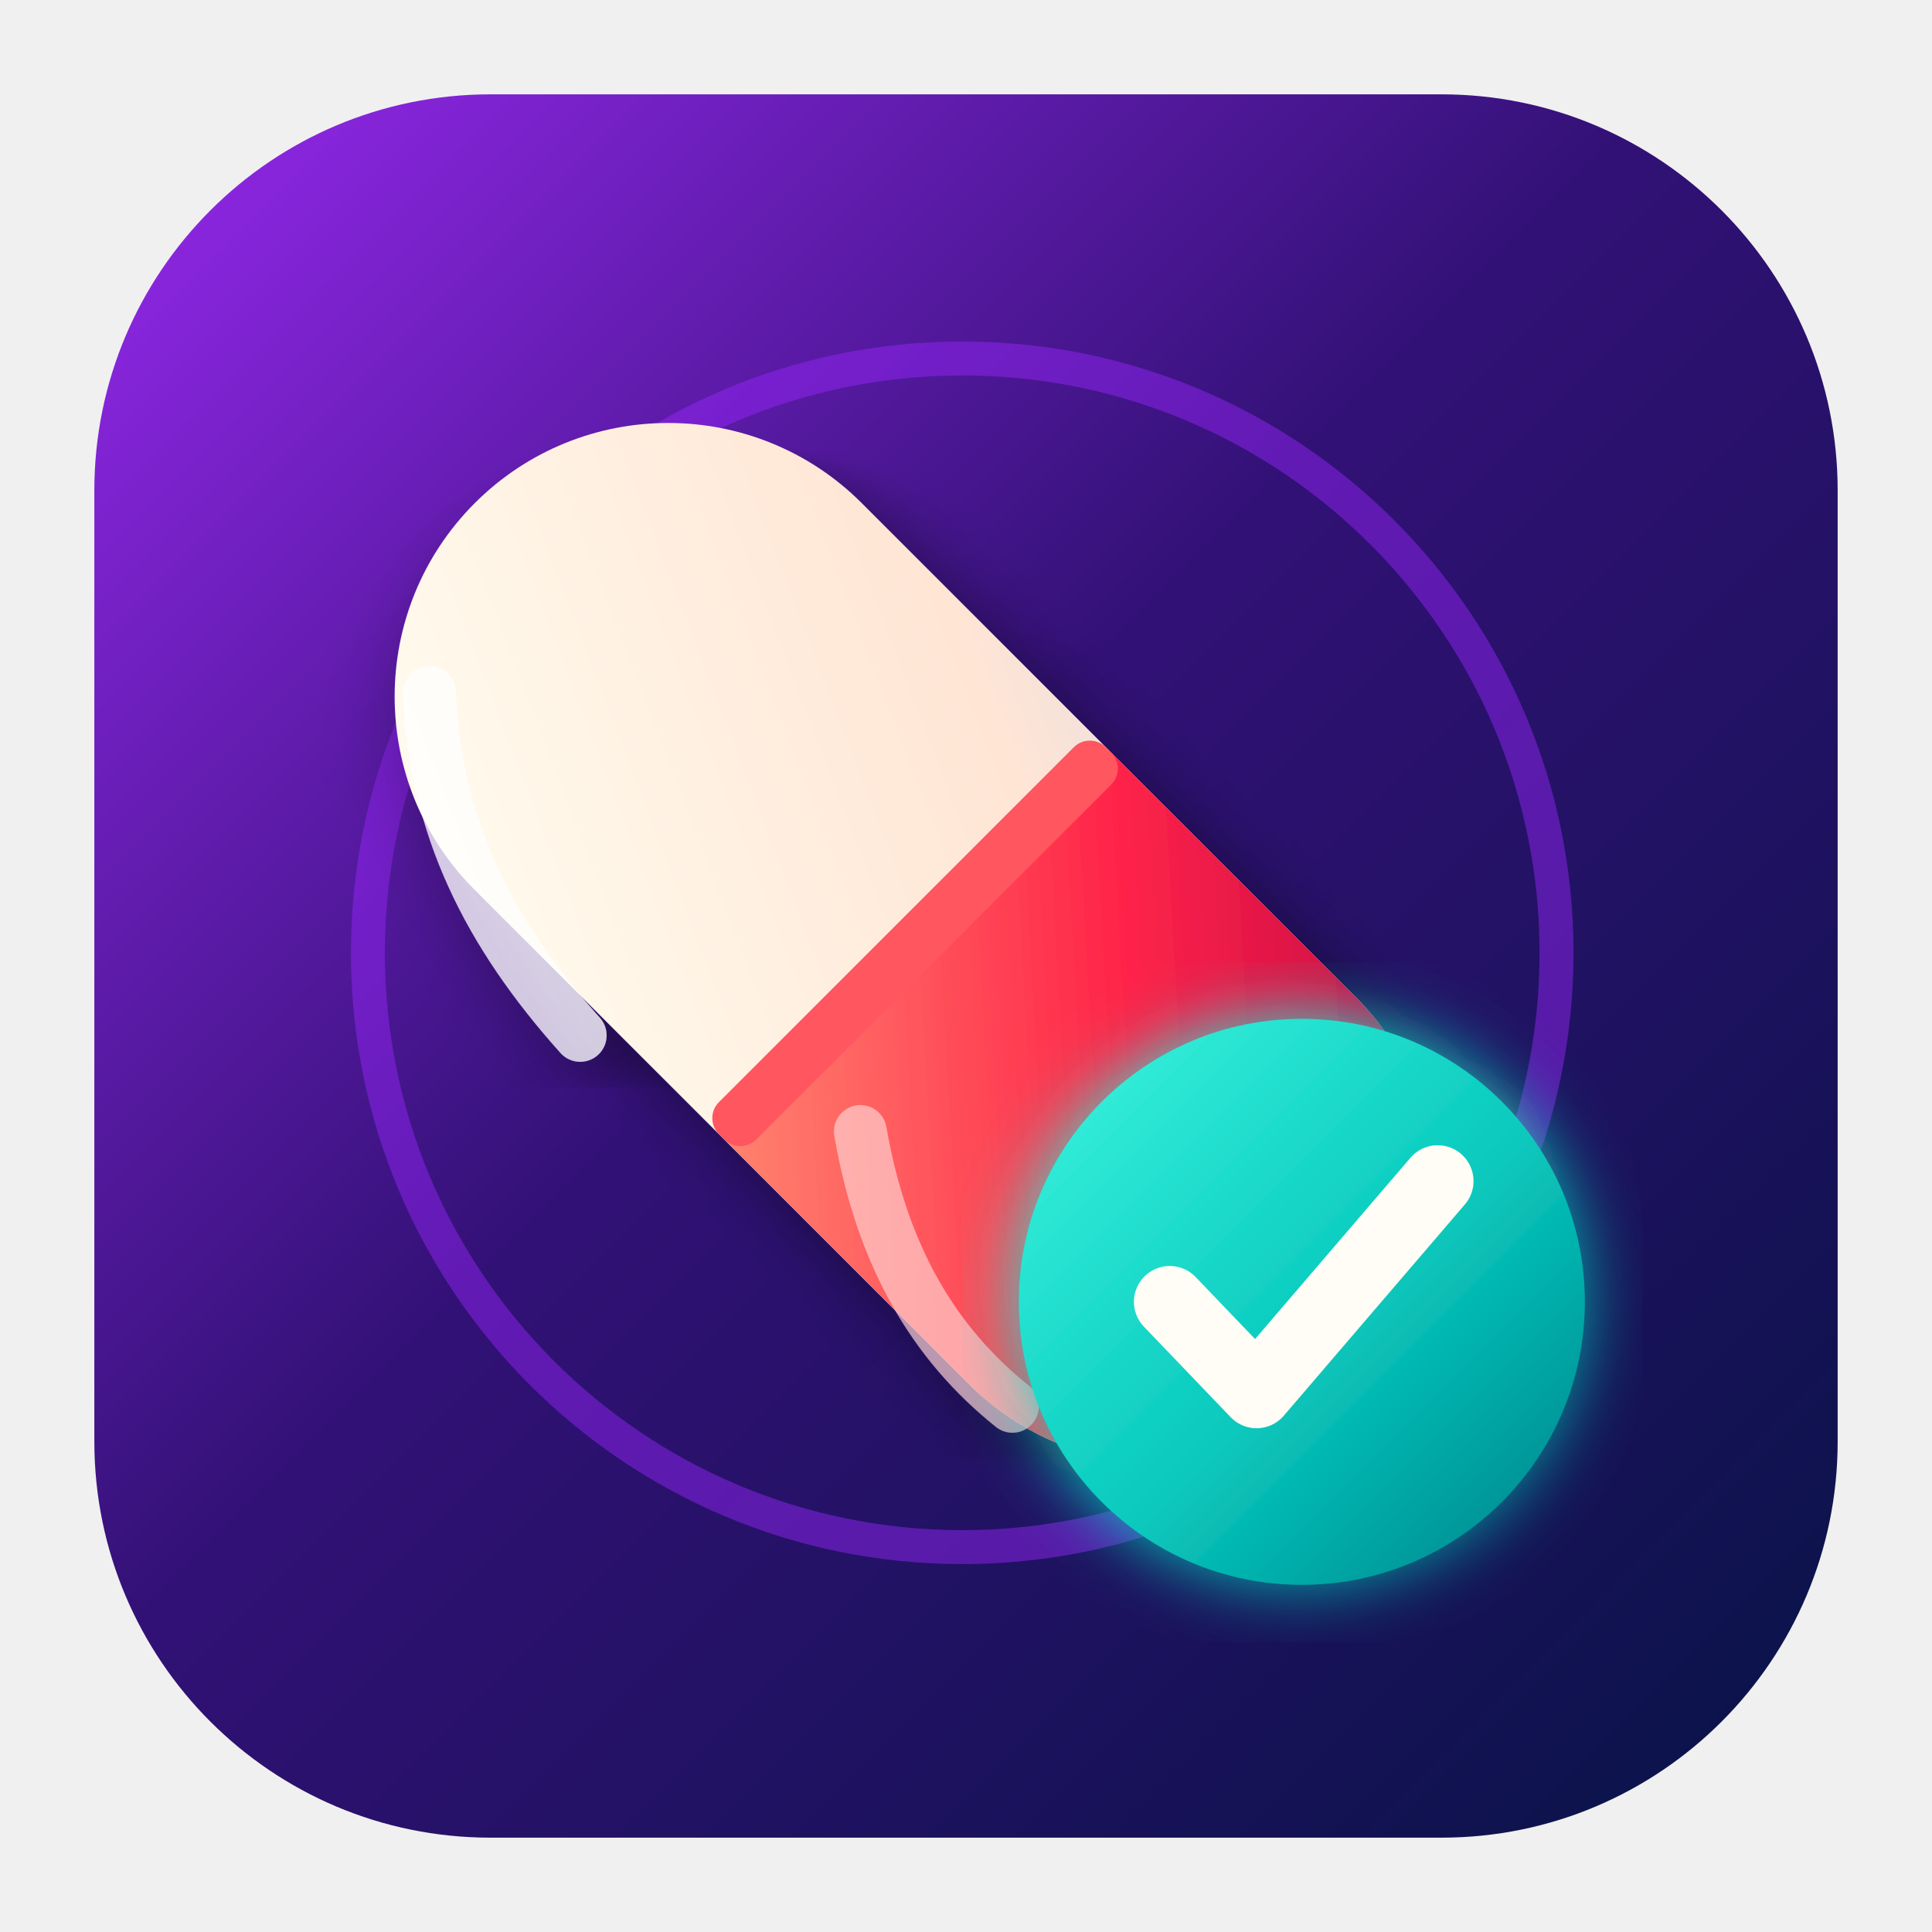
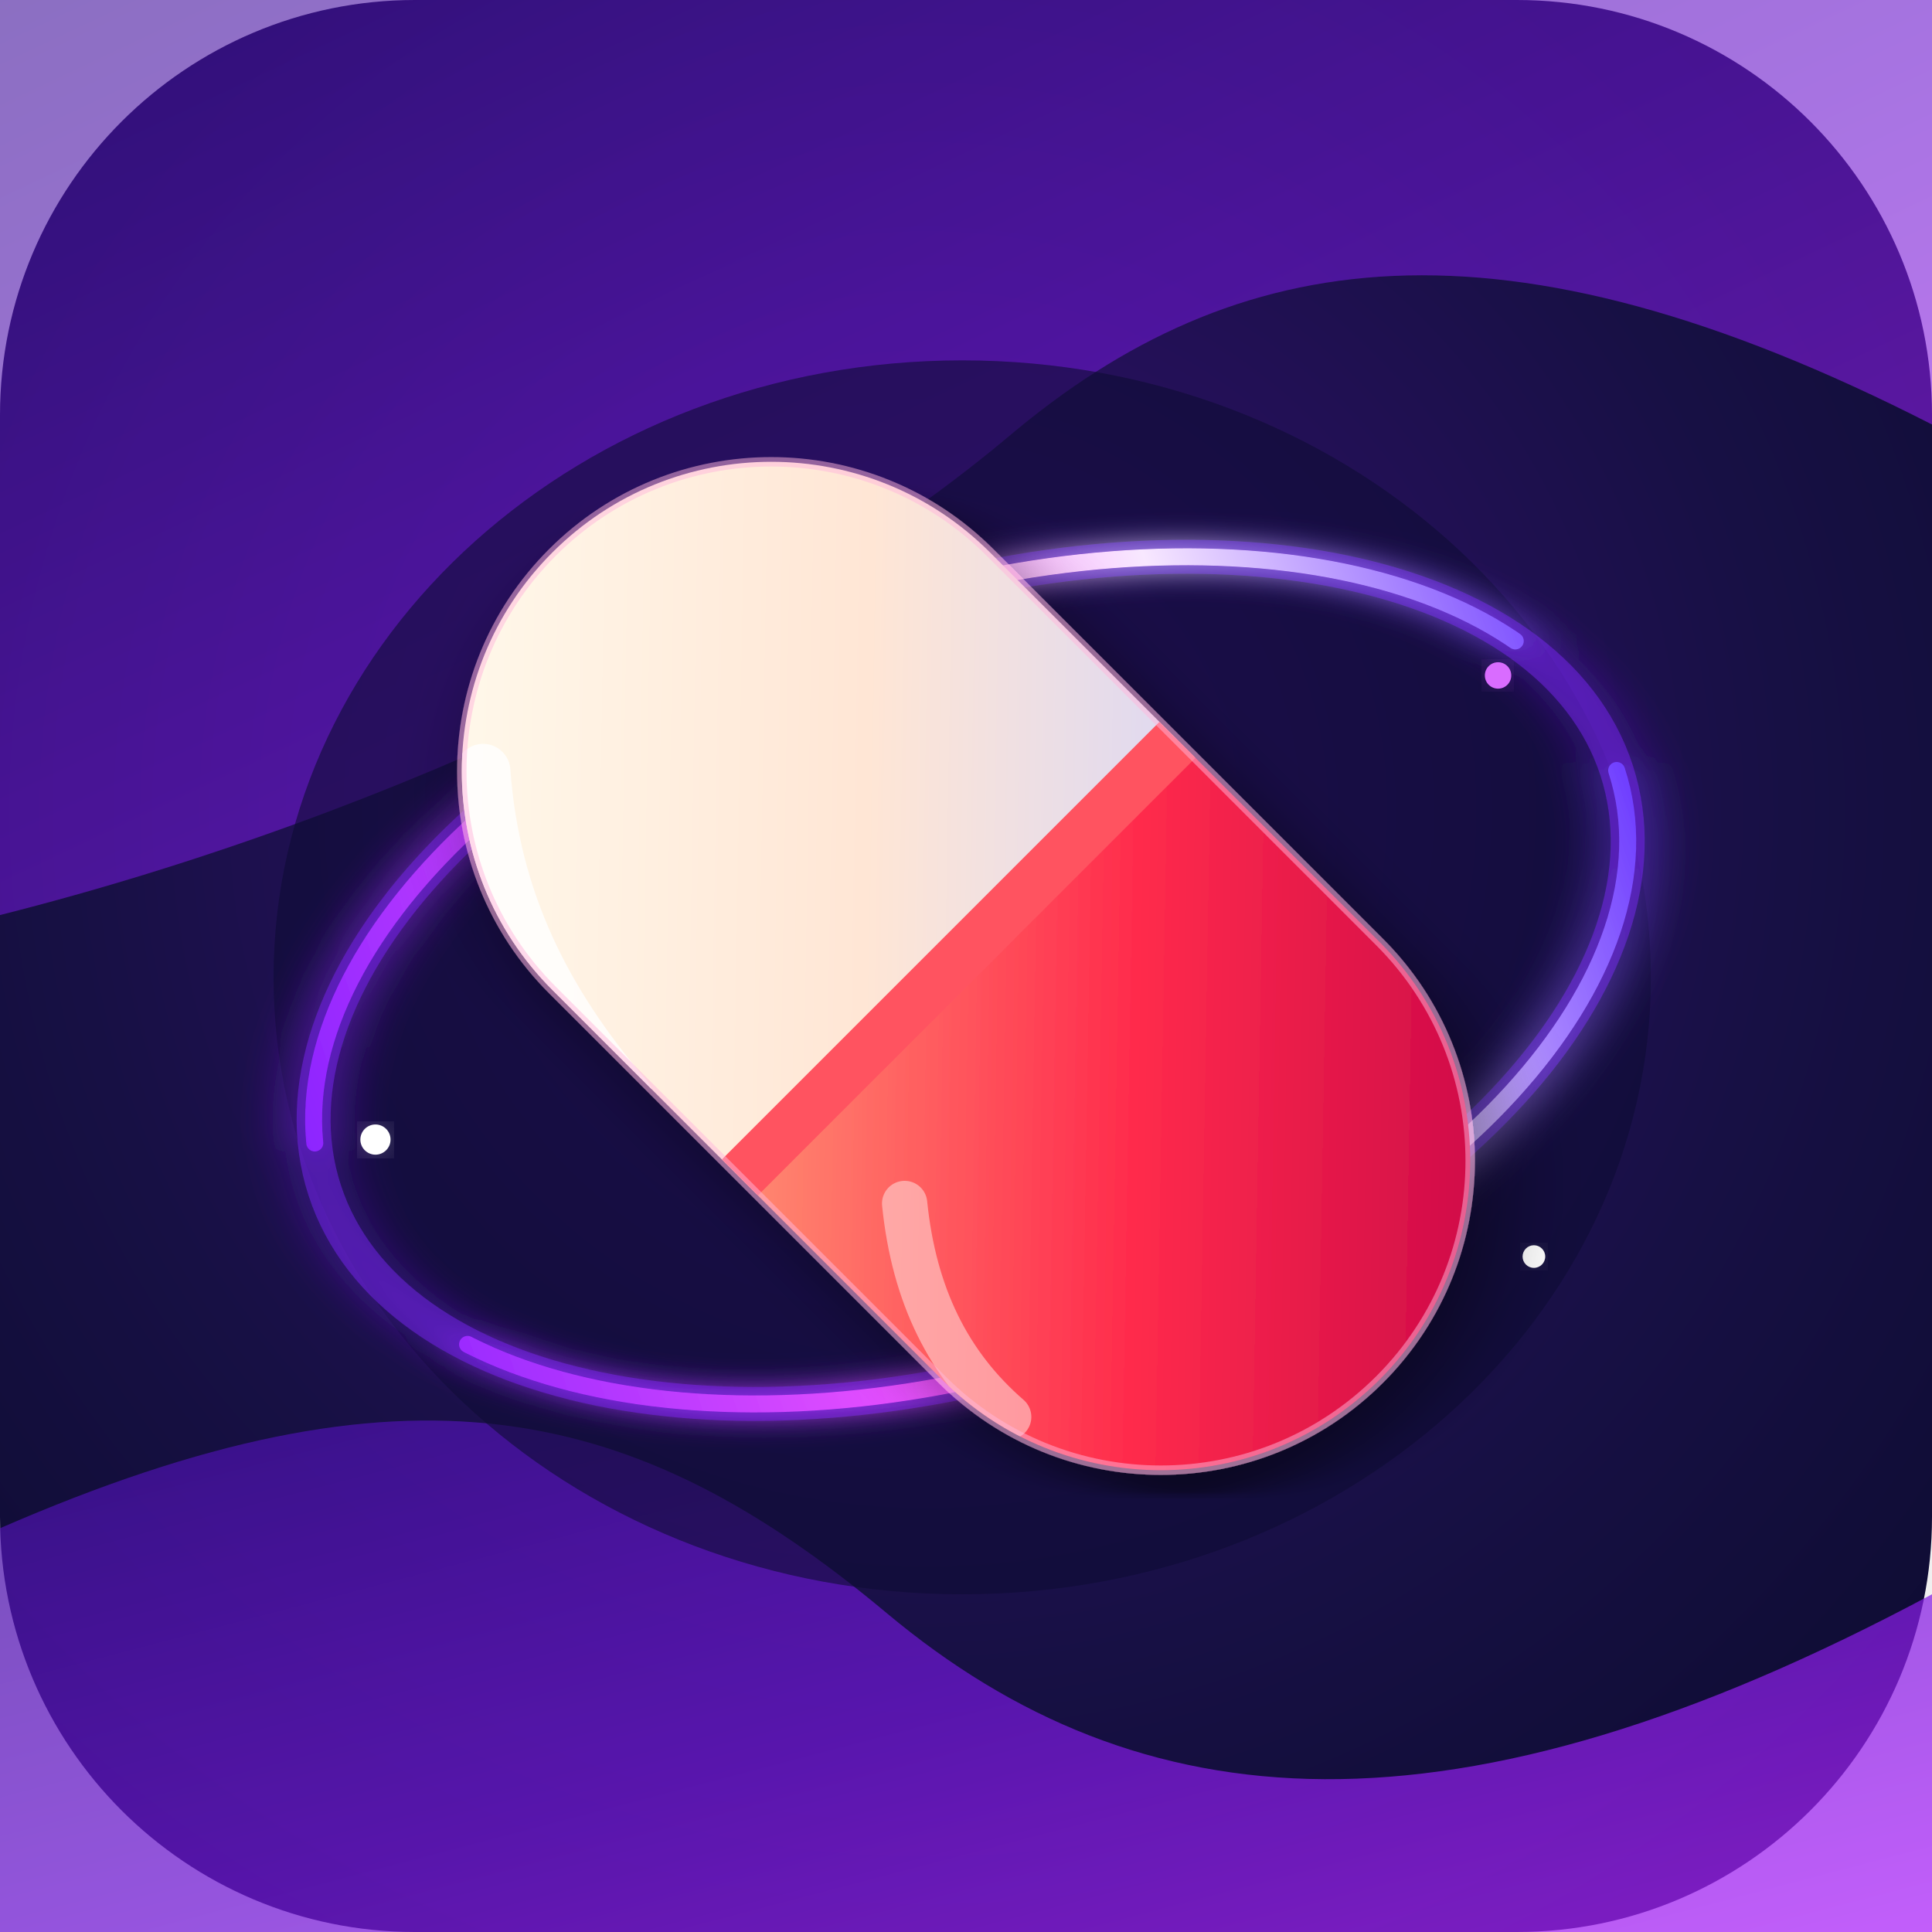
<svg xmlns="http://www.w3.org/2000/svg" viewBox="0 0 1024 1024">
  <defs>
-     <linearGradient id="bg" x1="0" y1="0" x2="1" y2="1">
-       <stop stop-color="#9829ef" />
-       <stop offset=".45" stop-color="#321176" />
-       <stop offset="1" stop-color="#071346" />
+     <radialGradient id="bg" cx=".48" cy=".42" r=".85">
+       <stop stop-color="#341071" />
+       <stop offset=".52" stop-color="#171044" />
+       <stop offset="1" stop-color="#080927" />
+     </radialGradient>
+     <linearGradient id="wave" x1="0" y1="0" x2="1" y2="1">
+       <stop stop-color="#4211a0" />
+       <stop offset=".52" stop-color="#7118d6" />
+       <stop offset="1" stop-color="#b126ff" />
    </linearGradient>
    <linearGradient id="red" x1="0" y1="0" x2="1" y2="1">
-       <stop stop-color="#ff846f" />
-       <stop offset=".5" stop-color="#ff2448" />
-       <stop offset="1" stop-color="#b00046" />
+       <stop stop-color="#ff8a71" />
+       <stop offset=".46" stop-color="#ff2b4c" />
+       <stop offset="1" stop-color="#c00047" />
    </linearGradient>
    <linearGradient id="cream" x1="0" y1="0" x2="1" y2="1">
-       <stop stop-color="#fffef2" />
-       <stop offset=".65" stop-color="#ffe5d4" />
-       <stop offset="1" stop-color="#d8d8ef" />
+       <stop stop-color="#fffdf0" />
+       <stop offset=".62" stop-color="#ffe6d5" />
+       <stop offset="1" stop-color="#ddd8f2" />
    </linearGradient>
-     <linearGradient id="mint" x1="0" y1="0" x2="1" y2="1">
-       <stop stop-color="#3ff7e0" />
-       <stop offset=".55" stop-color="#08c9bd" />
-       <stop offset="1" stop-color="#007e89" />
+     <linearGradient id="orbit" x1="0" y1="0" x2="1" y2="0">
+       <stop stop-color="#8c24ff" />
+       <stop offset=".45" stop-color="#ff5cff" />
+       <stop offset=".72" stop-color="#f8e8ff" />
+       <stop offset="1" stop-color="#7040ff" />
    </linearGradient>
    <filter id="glow">
-       <feGaussianBlur stdDeviation="18" result="b" />
+       <feGaussianBlur stdDeviation="12" result="b" />
      <feMerge>
        <feMergeNode in="b" />
        <feMergeNode in="SourceGraphic" />
      </feMerge>
    </filter>
    <filter id="shadow">
-       <feDropShadow dx="0" dy="20" stdDeviation="18" flood-color="#000" flood-opacity=".42" />
+       <feDropShadow dx="0" dy="18" stdDeviation="17" flood-color="#000" flood-opacity=".42" />
    </filter>
+     <clipPath id="pill">
+       <rect x="348" y="202" width="328" height="620" rx="164" />
+     </clipPath>
  </defs>
-   <rect x="50" y="50" width="924" height="924" rx="210" fill="url(#bg)" />
-   <circle cx="510" cy="505" r="315" fill="none" stroke="#9d26ff" stroke-opacity=".45" stroke-width="18" />
-   <g transform="rotate(-45 485 500)" filter="url(#shadow)">
-     <rect x="340" y="170" width="290" height="660" rx="145" fill="url(#cream)" />
-     <path d="M340 500h290v185c0 80-65 145-145 145s-145-65-145-145z" fill="url(#red)" />
-     <rect x="340" y="486" width="290" height="28" rx="12" fill="#ff5660" />
-     <path d="M397 224c-48 52-68 112-72 185" fill="none" stroke="#fff" stroke-opacity=".75" stroke-width="28" stroke-linecap="round" />
-     <path d="M394 550c-38 54-52 106-46 160" fill="none" stroke="#ffd6d4" stroke-opacity=".65" stroke-width="28" stroke-linecap="round" />
+   <rect width="1024" height="1024" rx="220" fill="url(#bg)" />
+   <path d="M0 0h1024v225C795 108 655 130 535 231S210 432 0 485z" fill="url(#wave)" opacity=".58" />
+   <path d="M0 810c216-94 336-67 470 45s300 126 554-10v179H0z" fill="url(#wave)" opacity=".72" />
+   <ellipse cx="510" cy="518" rx="365" ry="327" fill="#0d0b33" opacity=".6" />
+   <g transform="rotate(-18 512 512)" fill="none" filter="url(#glow)">
+     <ellipse cx="512" cy="520" rx="360" ry="205" stroke="#7f22ff" stroke-width="18" opacity=".45" />
+     <ellipse cx="512" cy="520" rx="360" ry="205" stroke="url(#orbit)" stroke-width="9" stroke-linecap="round" stroke-dasharray="790 140" />
  </g>
-   <g filter="url(#glow)">
-     <circle cx="690" cy="690" r="150" fill="url(#mint)" />
-     <path d="M620 690l46 48 96-112" fill="none" stroke="#fffdf5" stroke-width="38" stroke-linecap="round" stroke-linejoin="round" />
+   <circle cx="199" cy="604" r="8" fill="#fff" filter="url(#glow)" />
+   <circle cx="794" cy="358" r="7" fill="#d96cff" filter="url(#glow)" />
+   <circle cx="813" cy="666" r="6" fill="#fff" filter="url(#glow)" />
+   <g transform="rotate(-45 512 512)" filter="url(#shadow)">
+     <g clip-path="url(#pill)">
+       <rect x="348" y="202" width="328" height="317" fill="url(#cream)" />
+       <rect x="348" y="505" width="328" height="317" fill="url(#red)" />
+       <rect x="348" y="493" width="328" height="27" fill="#ff5260" />
+       <path d="M404 258c-45 52-64 110-69 176" fill="none" stroke="#fff" stroke-opacity=".8" stroke-width="29" stroke-linecap="round" />
+       <path d="M400 578c-31 38-44 77-41 119" fill="none" stroke="#ffd7d6" stroke-opacity=".58" stroke-width="24" stroke-linecap="round" />
+     </g>
+     <rect x="348" y="202" width="328" height="620" rx="164" fill="none" stroke="#ffb7dc" stroke-opacity=".5" stroke-width="5" />
  </g>
</svg>
